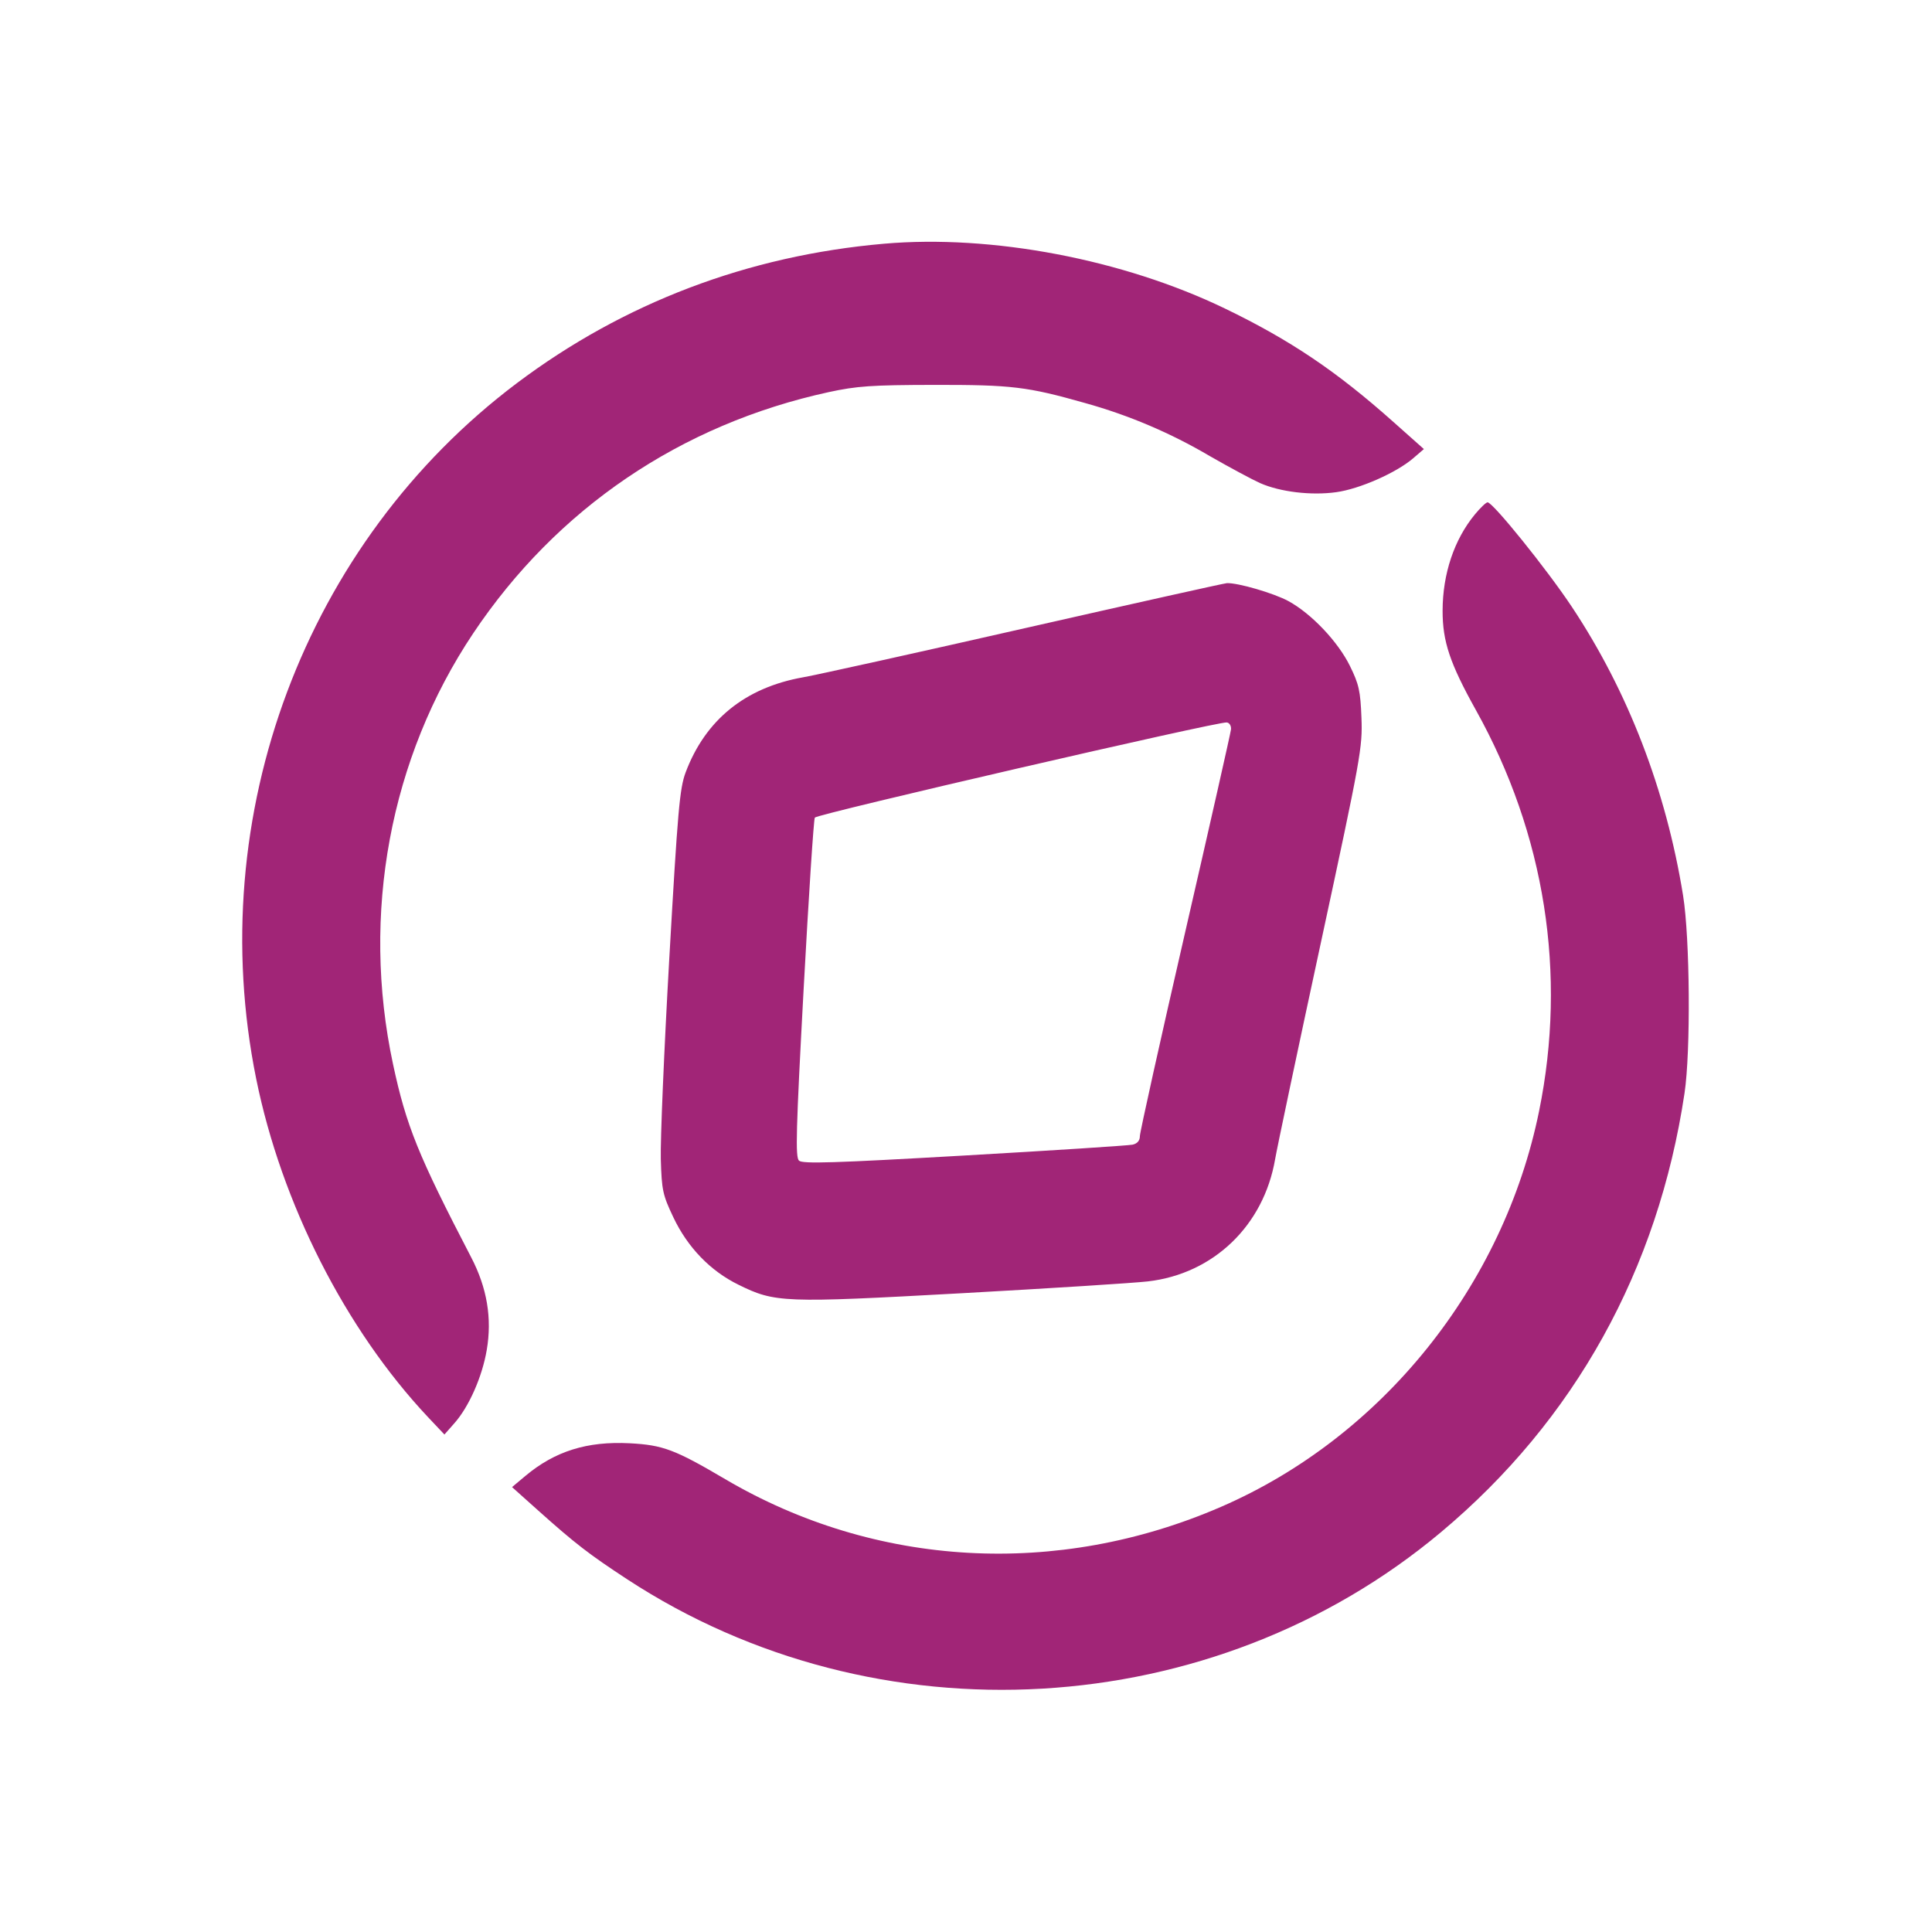
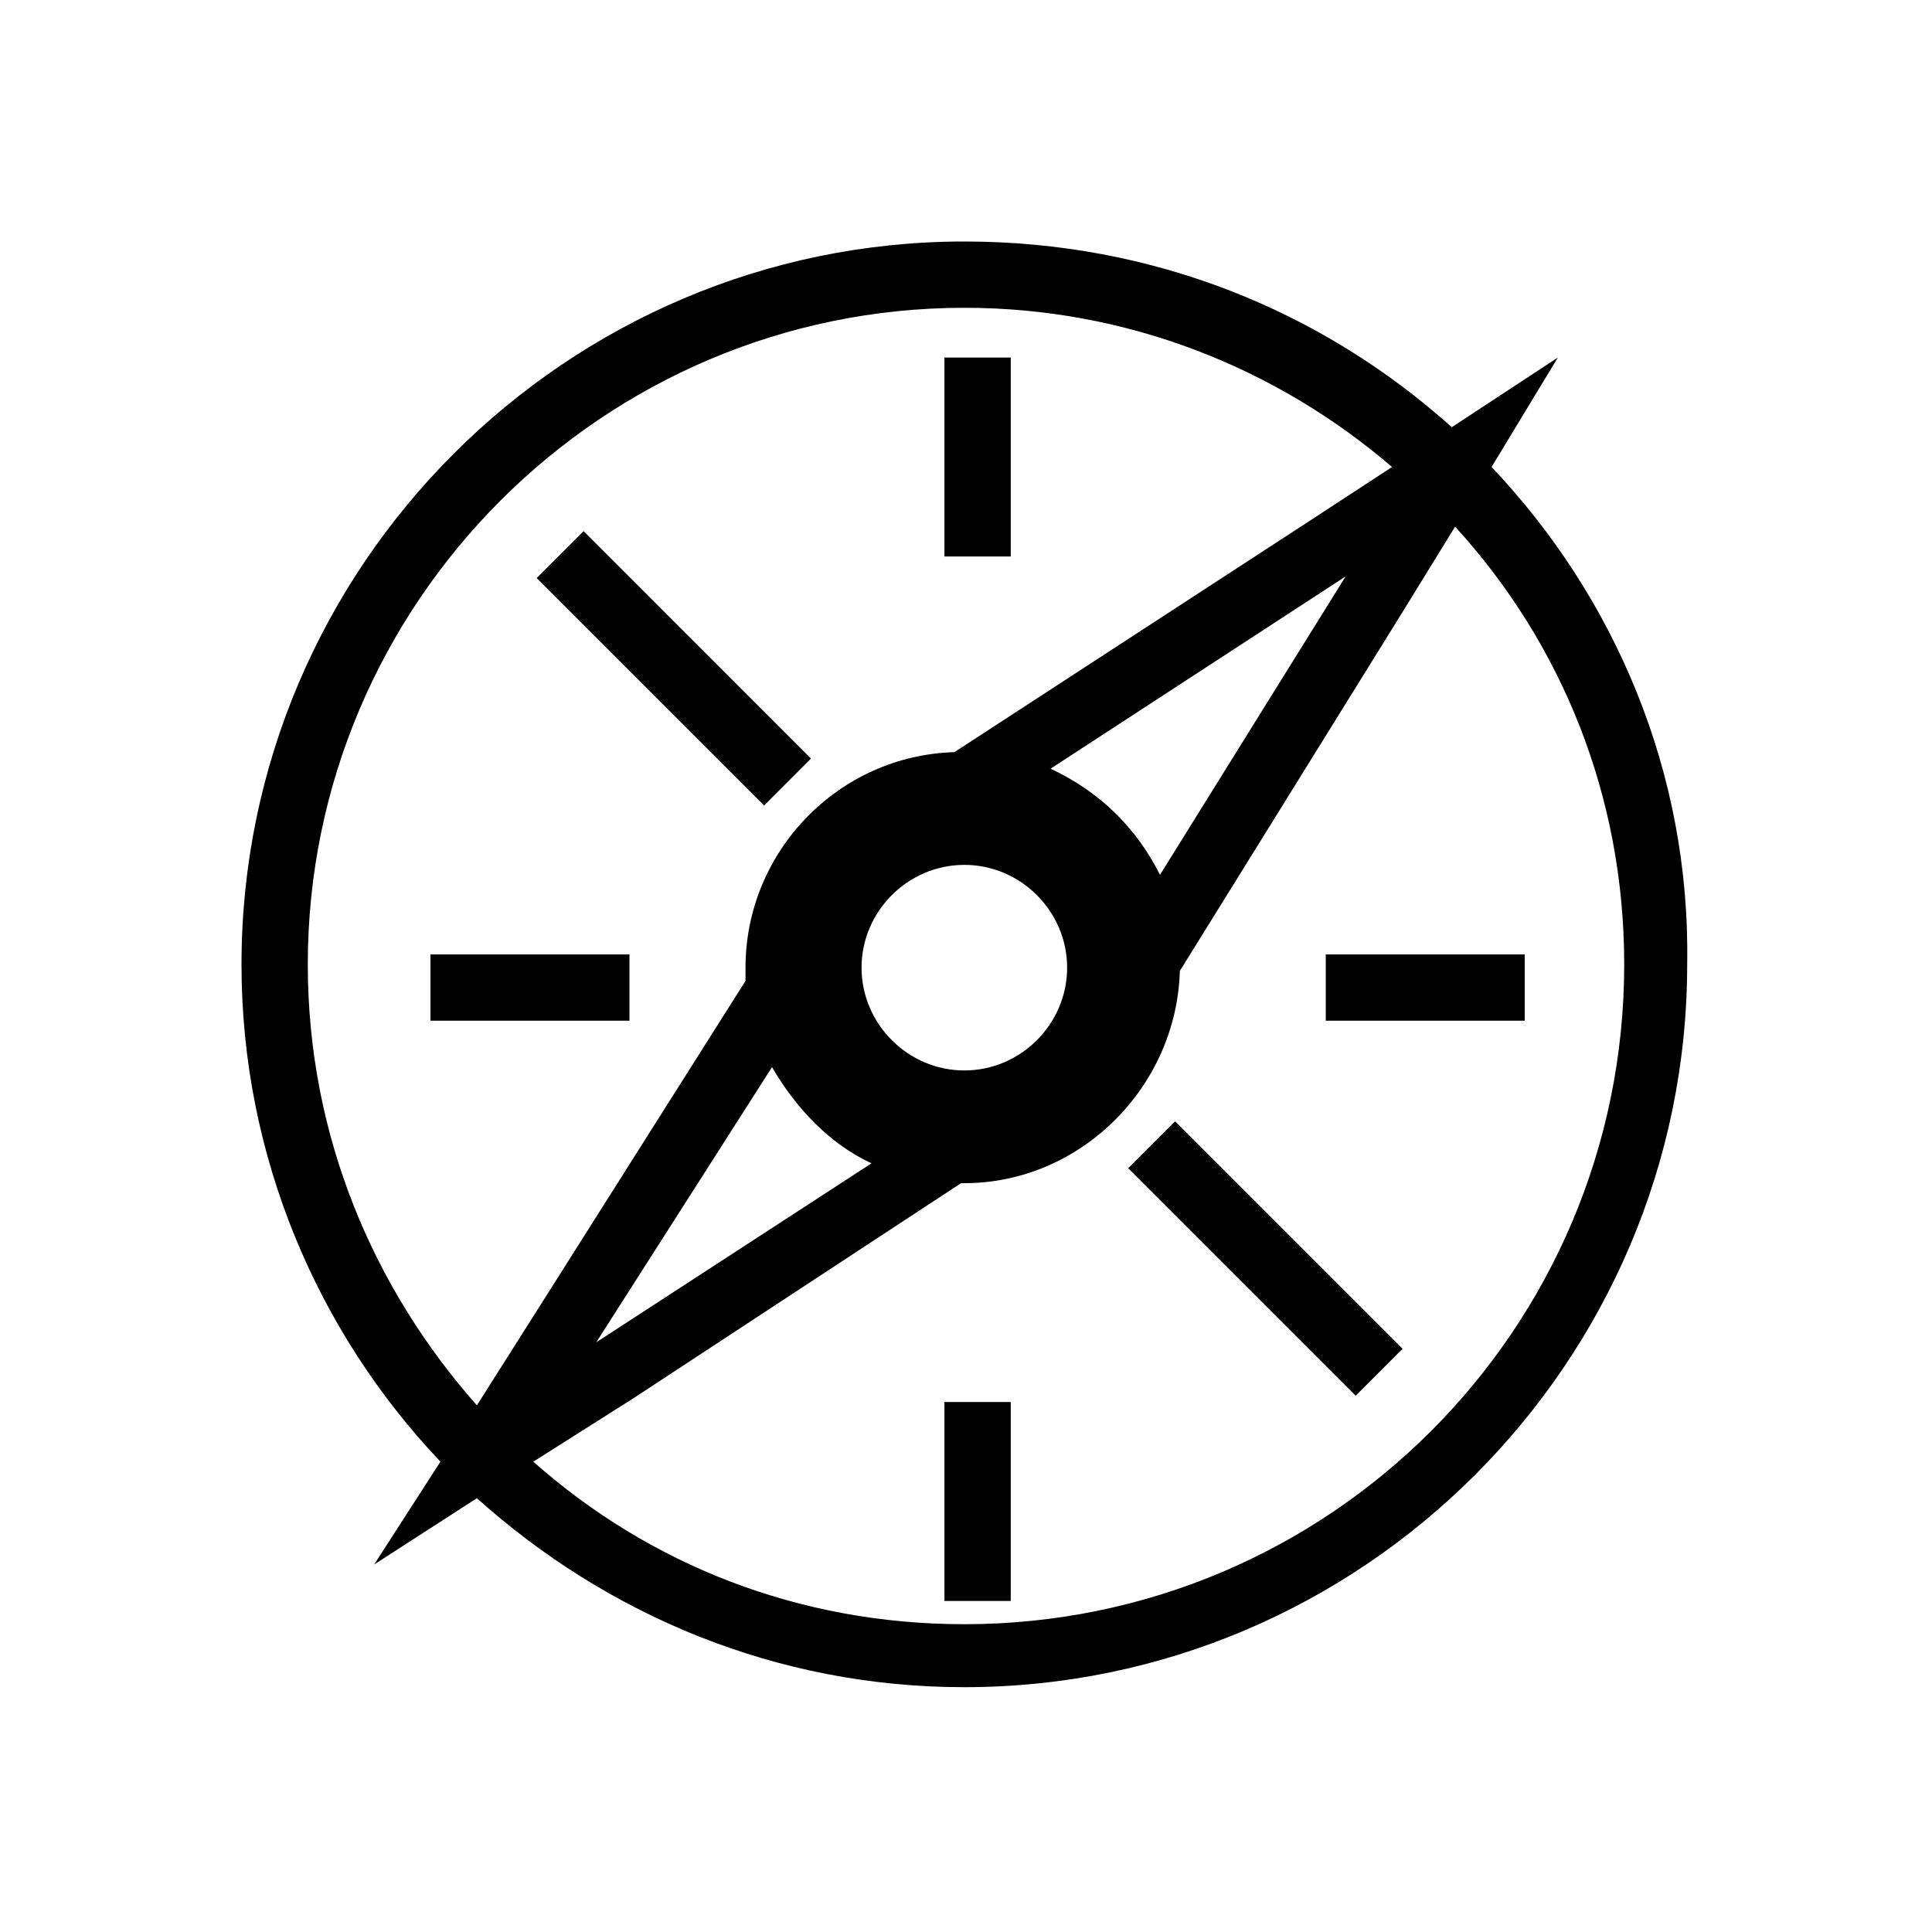
- <svg xmlns="http://www.w3.org/2000/svg" width="32" height="32">
-   <path d="M14.64 4.037c-2.251.196-4.311.979-6.08 2.31-3.507 2.64-5.2 7.159-4.317 11.52.419 2.065 1.477 4.148 2.845 5.604l.273.289.165-.187c.24-.27.461-.769.536-1.213.09-.524.005-1.03-.257-1.533-.879-1.691-1.077-2.181-1.295-3.2-.533-2.489-.052-5.073 1.327-7.136 1.384-2.069 3.437-3.462 5.888-3.996.467-.101.707-.118 1.742-.12 1.289-.002 1.546.029 2.5.299a8.586 8.586 0 0 1 2.069.879c.33.189.706.391.836.449.331.146.847.208 1.261.15.386-.053.993-.321 1.272-.56l.179-.154-.499-.444c-.946-.844-1.711-1.359-2.792-1.882-1.691-.817-3.867-1.231-5.653-1.075m9.789 4.483c-.343.416-.534.984-.535 1.595-.001.51.121.873.551 1.645 1.146 2.055 1.511 4.371 1.047 6.644-.589 2.894-2.602 5.398-5.268 6.554-2.71 1.176-5.722 1.007-8.213-.459-.834-.491-1.03-.565-1.583-.594-.701-.036-1.235.13-1.725.54l-.222.186.439.393c.61.545.838.721 1.467 1.133 4.133 2.707 9.702 2.386 13.48-.779 2.214-1.854 3.596-4.346 4.034-7.271.104-.693.09-2.567-.024-3.275-.282-1.747-.912-3.381-1.843-4.782-.414-.623-1.307-1.73-1.395-1.73-.025 0-.119.09-.21.2m-7.442 1.882c-1.79.407-3.447.774-3.684.816-.959.17-1.619.704-1.947 1.576-.099.265-.13.622-.27 3.073-.087 1.525-.15 3.025-.141 3.333.015.515.032.592.208.963.237.499.613.888 1.078 1.116.607.299.738.304 3.698.141 1.462-.081 2.85-.169 3.084-.196 1.086-.125 1.918-.925 2.107-2.024.033-.191.372-1.799.755-3.573.667-3.096.694-3.248.675-3.738-.017-.445-.042-.556-.191-.859-.198-.403-.64-.868-1.019-1.074-.24-.131-.841-.306-1.02-.297-.044.002-1.544.337-3.333.743m3.402 1.68c-.006.058-.348 1.571-.76 3.363-.412 1.792-.749 3.31-.749 3.372 0 .075-.042.124-.12.142-.066.015-1.32.096-2.787.18-2.161.124-2.68.14-2.739.085-.062-.057-.05-.495.077-2.847.083-1.528.166-2.804.185-2.835.037-.059 6.691-1.597 6.824-1.576.045.006.075.058.069.116" fill="#A12577" fill-rule="evenodd" />
+ <svg xmlns="http://www.w3.org/2000/svg" viewBox="0 0 32 32">
+   <path d="M24.705 7.735L25.803 5.922L24.046 7.076C21.904 5.153 19.103 4 15.973 4C9.382 4 4 9.382 4 15.973C4 19.158 5.263 22.069 7.295 24.21L6.197 25.913L7.899 24.815C10.041 26.737 12.842 27.945 15.973 27.945C22.563 27.945 27.945 22.563 27.945 15.973C28 12.787 26.737 9.876 24.705 7.735ZM5.098 15.973C5.098 9.986 9.986 5.098 15.973 5.098C18.664 5.098 21.135 6.087 23.057 7.735L21.629 8.668L15.808 12.458C13.886 12.513 12.348 14.105 12.348 16.027C12.348 16.082 12.348 16.137 12.348 16.247L8.943 21.629L7.899 23.277C6.197 21.355 5.098 18.828 5.098 15.973ZM14.27 16.027C14.27 15.094 15.039 14.325 15.973 14.325C16.906 14.325 17.675 15.094 17.675 16.027C17.675 16.961 16.906 17.73 15.973 17.73C15.039 17.73 14.27 16.961 14.27 16.027ZM14.435 19.268L9.876 22.233L12.787 17.675C13.172 18.334 13.721 18.938 14.435 19.268ZM17.401 12.732L22.288 9.547L19.213 14.49C18.828 13.721 18.224 13.117 17.401 12.732ZM15.973 26.902C13.226 26.902 10.755 25.913 8.833 24.21L10.48 23.167L15.918 19.597H15.973C17.895 19.597 19.487 18.005 19.542 16.082L23.222 10.151L24.101 8.723C25.858 10.645 26.902 13.172 26.902 15.973C26.902 22.014 22.014 26.902 15.973 26.902Z" />
+   <path d="M16.741 5.922H15.643V9.217H16.741V5.922Z" />
+   <path d="M16.741 23.222H15.643V26.517H16.741V23.222Z" />
+   <path d="M10.426 15.808H7.13V16.906H10.426V15.808Z" />
+   <path d="M25.254 15.808H21.959V16.906H25.254V15.808Z" />
+   <path d="M9.666 8.797L8.889 9.574L12.656 13.341L13.432 12.564L9.666 8.797Z" />
+   <path d="M19.464 18.573L18.687 19.35L22.454 23.117L23.231 22.34L19.464 18.573Z" />
</svg>
